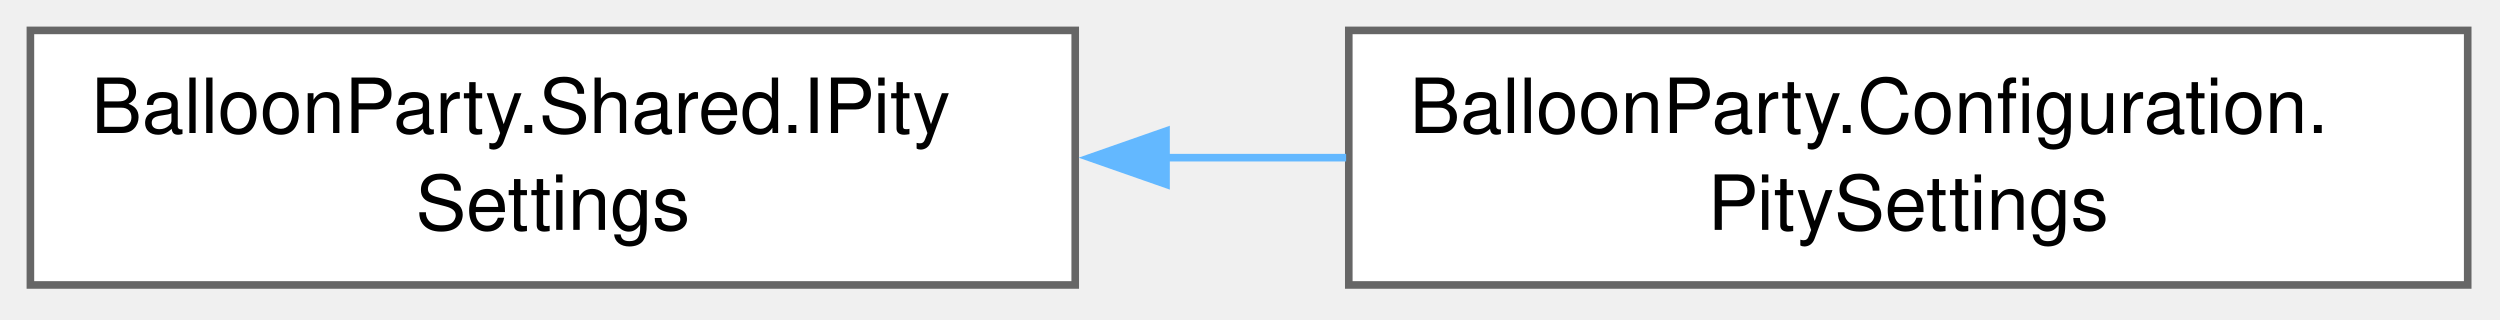
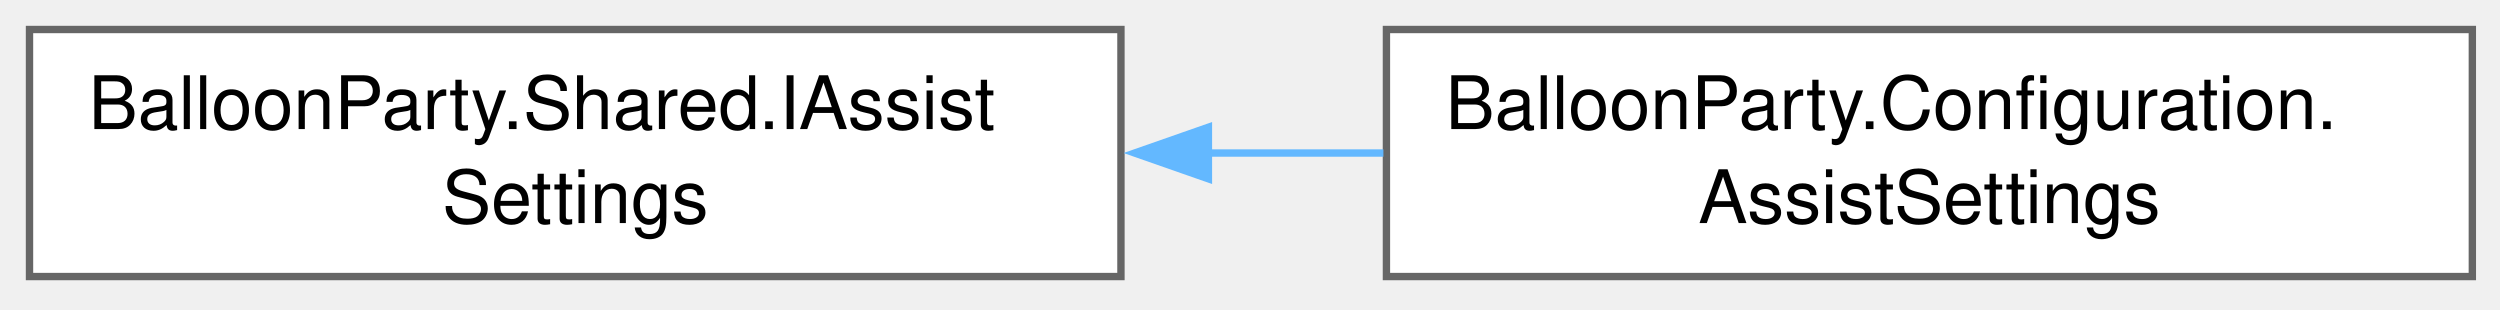
- <svg xmlns="http://www.w3.org/2000/svg" xmlns:xlink="http://www.w3.org/1999/xlink" width="329pt" height="42pt" viewBox="0.00 0.00 329.00 42.00">
+ <svg xmlns="http://www.w3.org/2000/svg" xmlns:xlink="http://www.w3.org/1999/xlink" width="339pt" height="42pt" viewBox="0.00 0.00 339.00 42.00">
  <g id="graph0" class="graph" transform="scale(1 1) rotate(0) translate(4 37.5)">
    <g id="Node000000" class="node">
      <g id="a_Node000000">
-         <a xlink:href="interfaceBalloonParty_1_1Shared_1_1IPitySettings.html" target="_top" xlink:title="How a chance roll forgives a player in trouble (Game/Assist/PityRoll): each roll it misses while the ...">
-           <polygon fill="white" stroke="#666666" points="137.5,-33.5 0,-33.5 0,0 137.5,0 137.5,-33.5" />
-           <text xml:space="preserve" text-anchor="start" x="8" y="-20" font-family="Helvetica,sans-Serif" font-size="10.00">BalloonParty.Shared.IPity</text>
-           <text xml:space="preserve" text-anchor="middle" x="68.75" y="-7.25" font-family="Helvetica,sans-Serif" font-size="10.00">Settings</text>
+         <a xlink:href="interfaceBalloonParty_1_1Shared_1_1IAssistSettings.html" target="_top" xlink:title="Help that comes only when the player needs it: how need is judged (Game/Assist/PlayerNeed) and how ea...">
+           <polygon fill="white" stroke="#666666" points="148,-33.5 0,-33.5 0,0 148,0 148,-33.5" />
+           <text xml:space="preserve" text-anchor="start" x="8" y="-20" font-family="Helvetica,sans-Serif" font-size="10.00">BalloonParty.Shared.IAssist</text>
+           <text xml:space="preserve" text-anchor="middle" x="74" y="-7.25" font-family="Helvetica,sans-Serif" font-size="10.00">Settings</text>
        </a>
      </g>
    </g>
    <g id="Node000001" class="node">
      <g id="a_Node000001">
-         <a xlink:href="classBalloonParty_1_1Configuration_1_1PitySettings.html" target="_top" xlink:title="Inspector-authored IPitySettings, one per chance roll in AssistSettings.">
-           <polygon fill="white" stroke="#666666" points="320.75,-33.5 173.5,-33.5 173.5,0 320.75,0 320.75,-33.5" />
-           <text xml:space="preserve" text-anchor="start" x="181.5" y="-20" font-family="Helvetica,sans-Serif" font-size="10.00">BalloonParty.Configuration.</text>
-           <text xml:space="preserve" text-anchor="middle" x="247.12" y="-7.25" font-family="Helvetica,sans-Serif" font-size="10.00">PitySettings</text>
+         <a xlink:href="classBalloonParty_1_1Configuration_1_1AssistSettings.html" target="_top" xlink:title="Inspector-authored IAssistSettings, serialized inside RunConfig: help that comes only when the player...">
+           <polygon fill="white" stroke="#666666" points="331.25,-33.5 184,-33.5 184,0 331.25,0 331.25,-33.5" />
+           <text xml:space="preserve" text-anchor="start" x="192" y="-20" font-family="Helvetica,sans-Serif" font-size="10.00">BalloonParty.Configuration.</text>
+           <text xml:space="preserve" text-anchor="middle" x="257.62" y="-7.25" font-family="Helvetica,sans-Serif" font-size="10.00">AssistSettings</text>
        </a>
      </g>
    </g>
-     <g id="edge692_Node000000_Node000001" class="edge">
-       <g id="a_edge692_Node000000_Node000001">
+     <g id="edge691_Node000000_Node000001" class="edge">
+       <g id="a_edge691_Node000000_Node000001">
        <a xlink:title=" ">
-           <path fill="none" stroke="#63b8ff" d="M149.42,-16.75C157.32,-16.75 165.32,-16.75 173.15,-16.75" />
-           <polygon fill="#63b8ff" stroke="#63b8ff" points="149.45,-13.25 139.45,-16.75 149.45,-20.25 149.45,-13.25" />
+           <path fill="none" stroke="#63b8ff" d="M159.61,-16.75C167.62,-16.75 175.7,-16.75 183.59,-16.75" />
+           <polygon fill="#63b8ff" stroke="#63b8ff" points="159.86,-13.25 149.86,-16.75 159.86,-20.25 159.86,-13.25" />
        </a>
      </g>
    </g>
  </g>
</svg>
